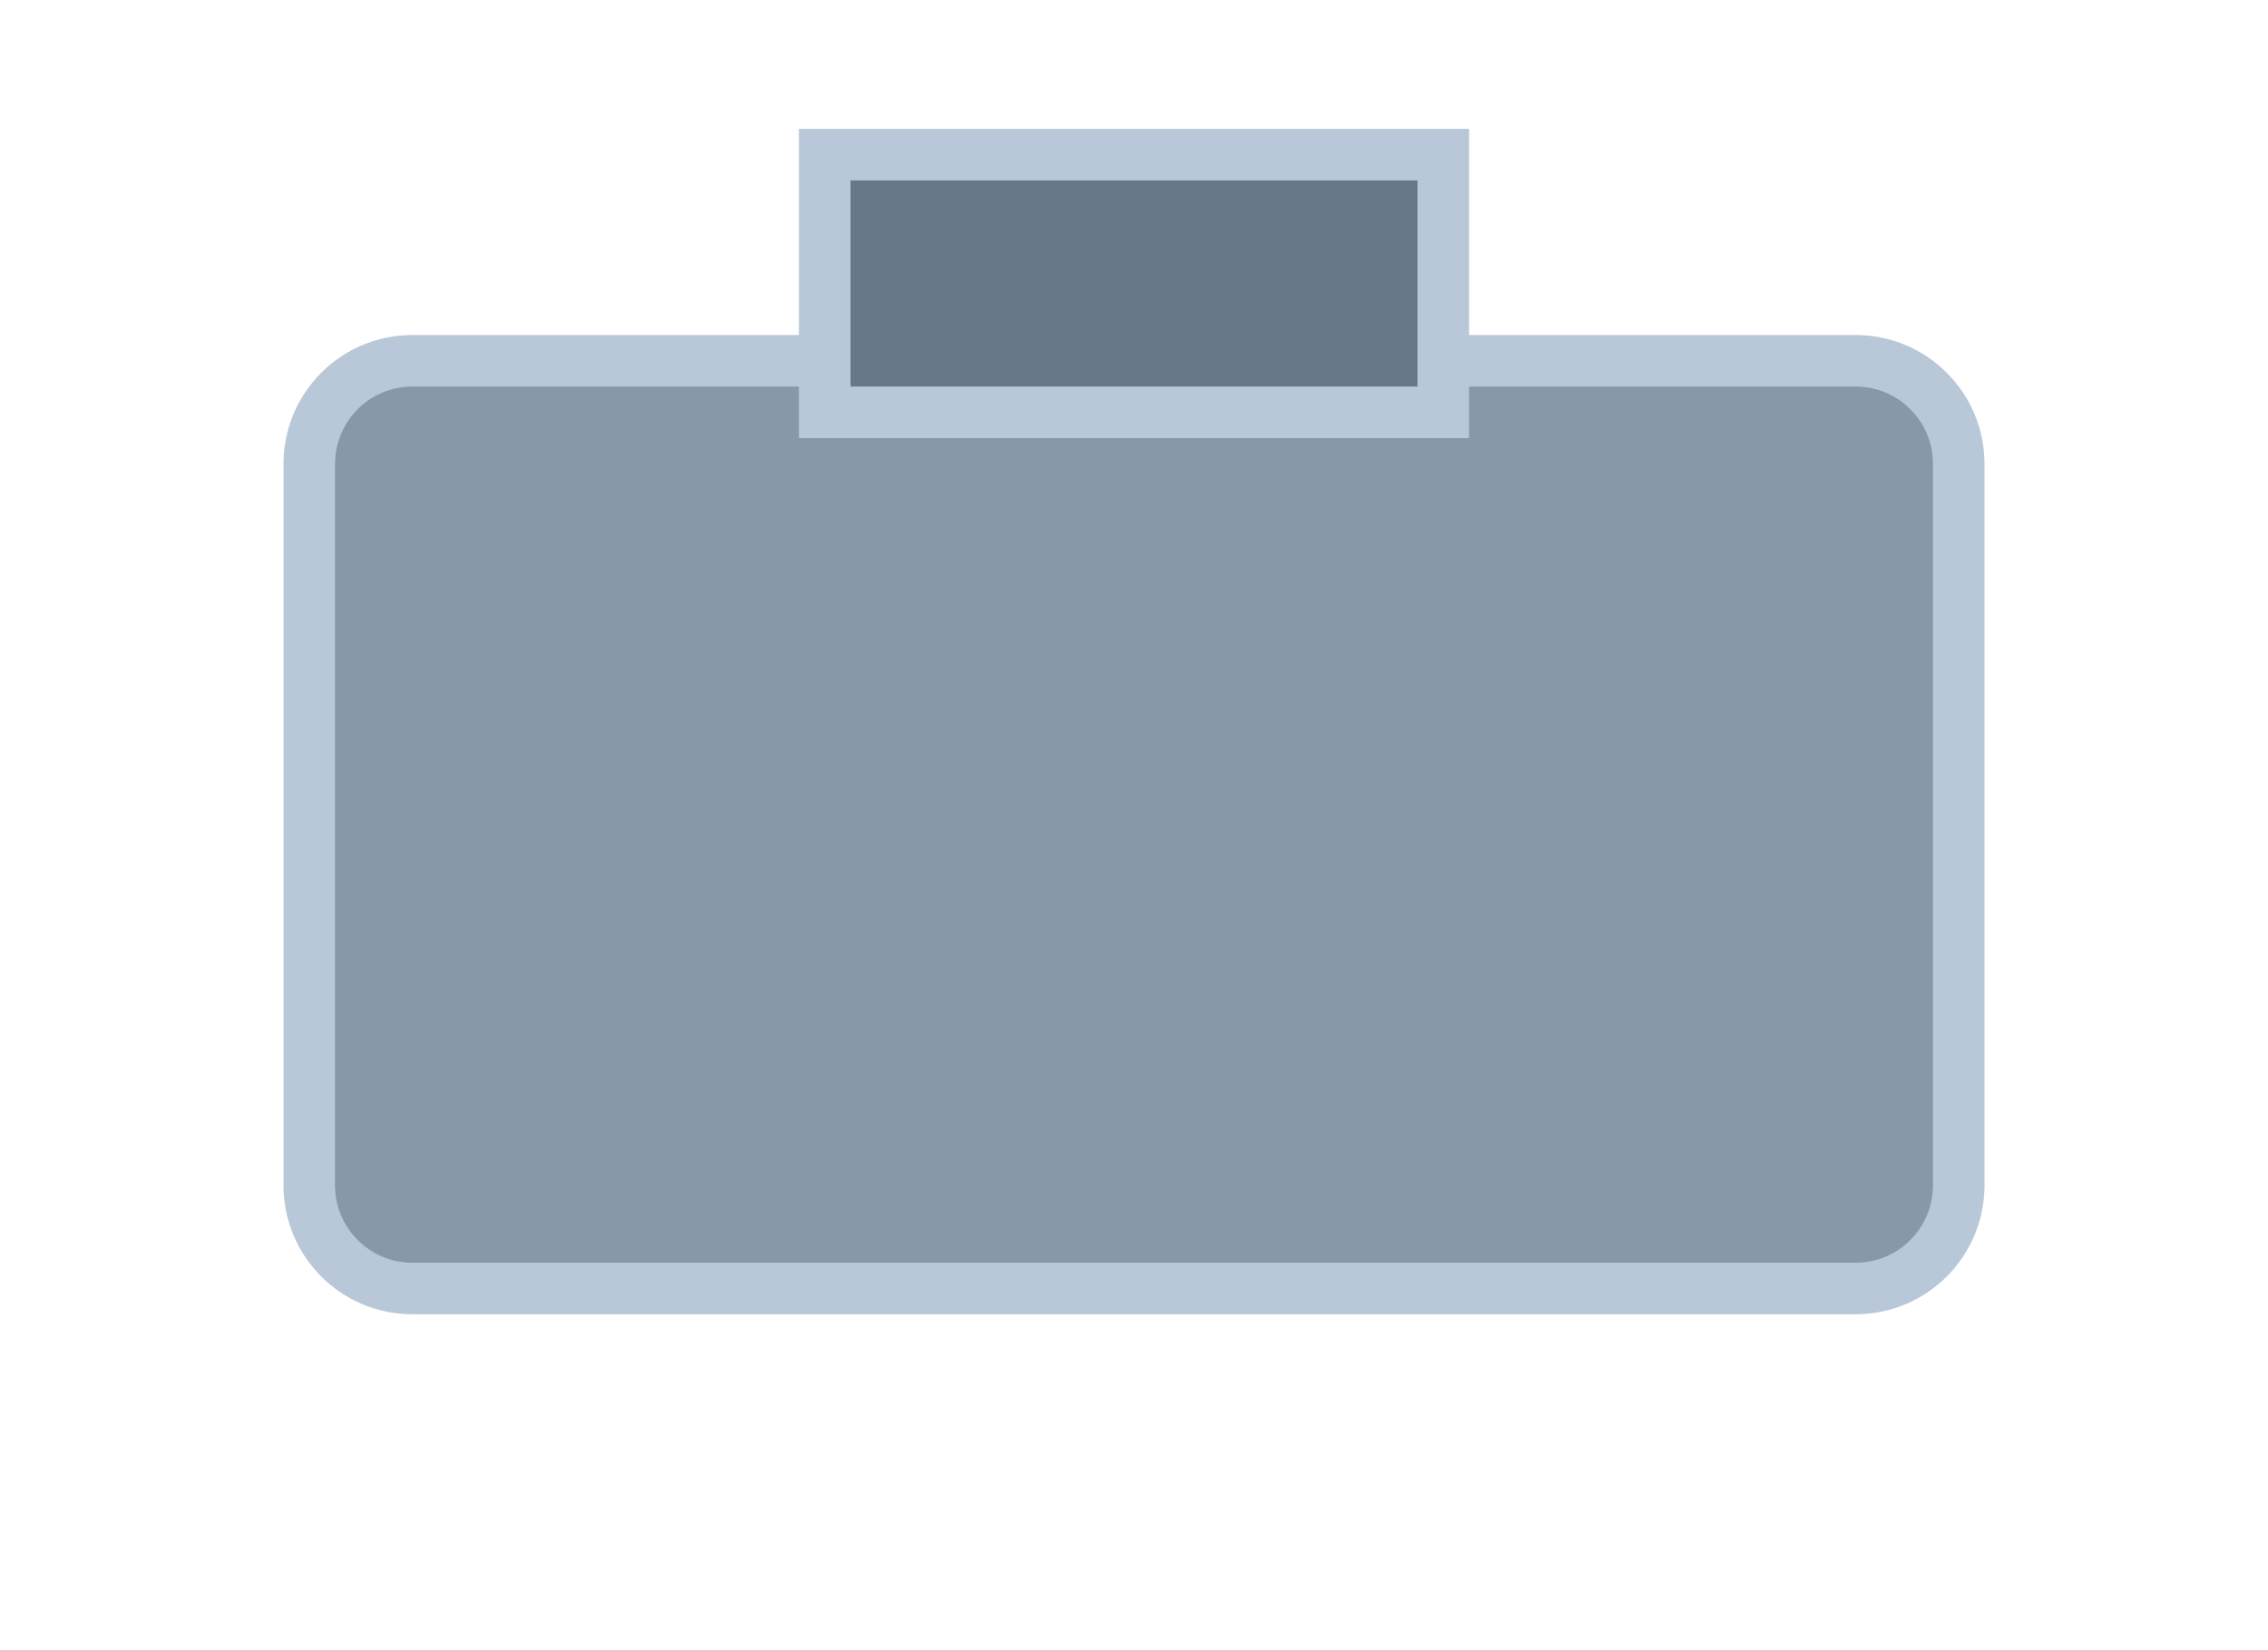
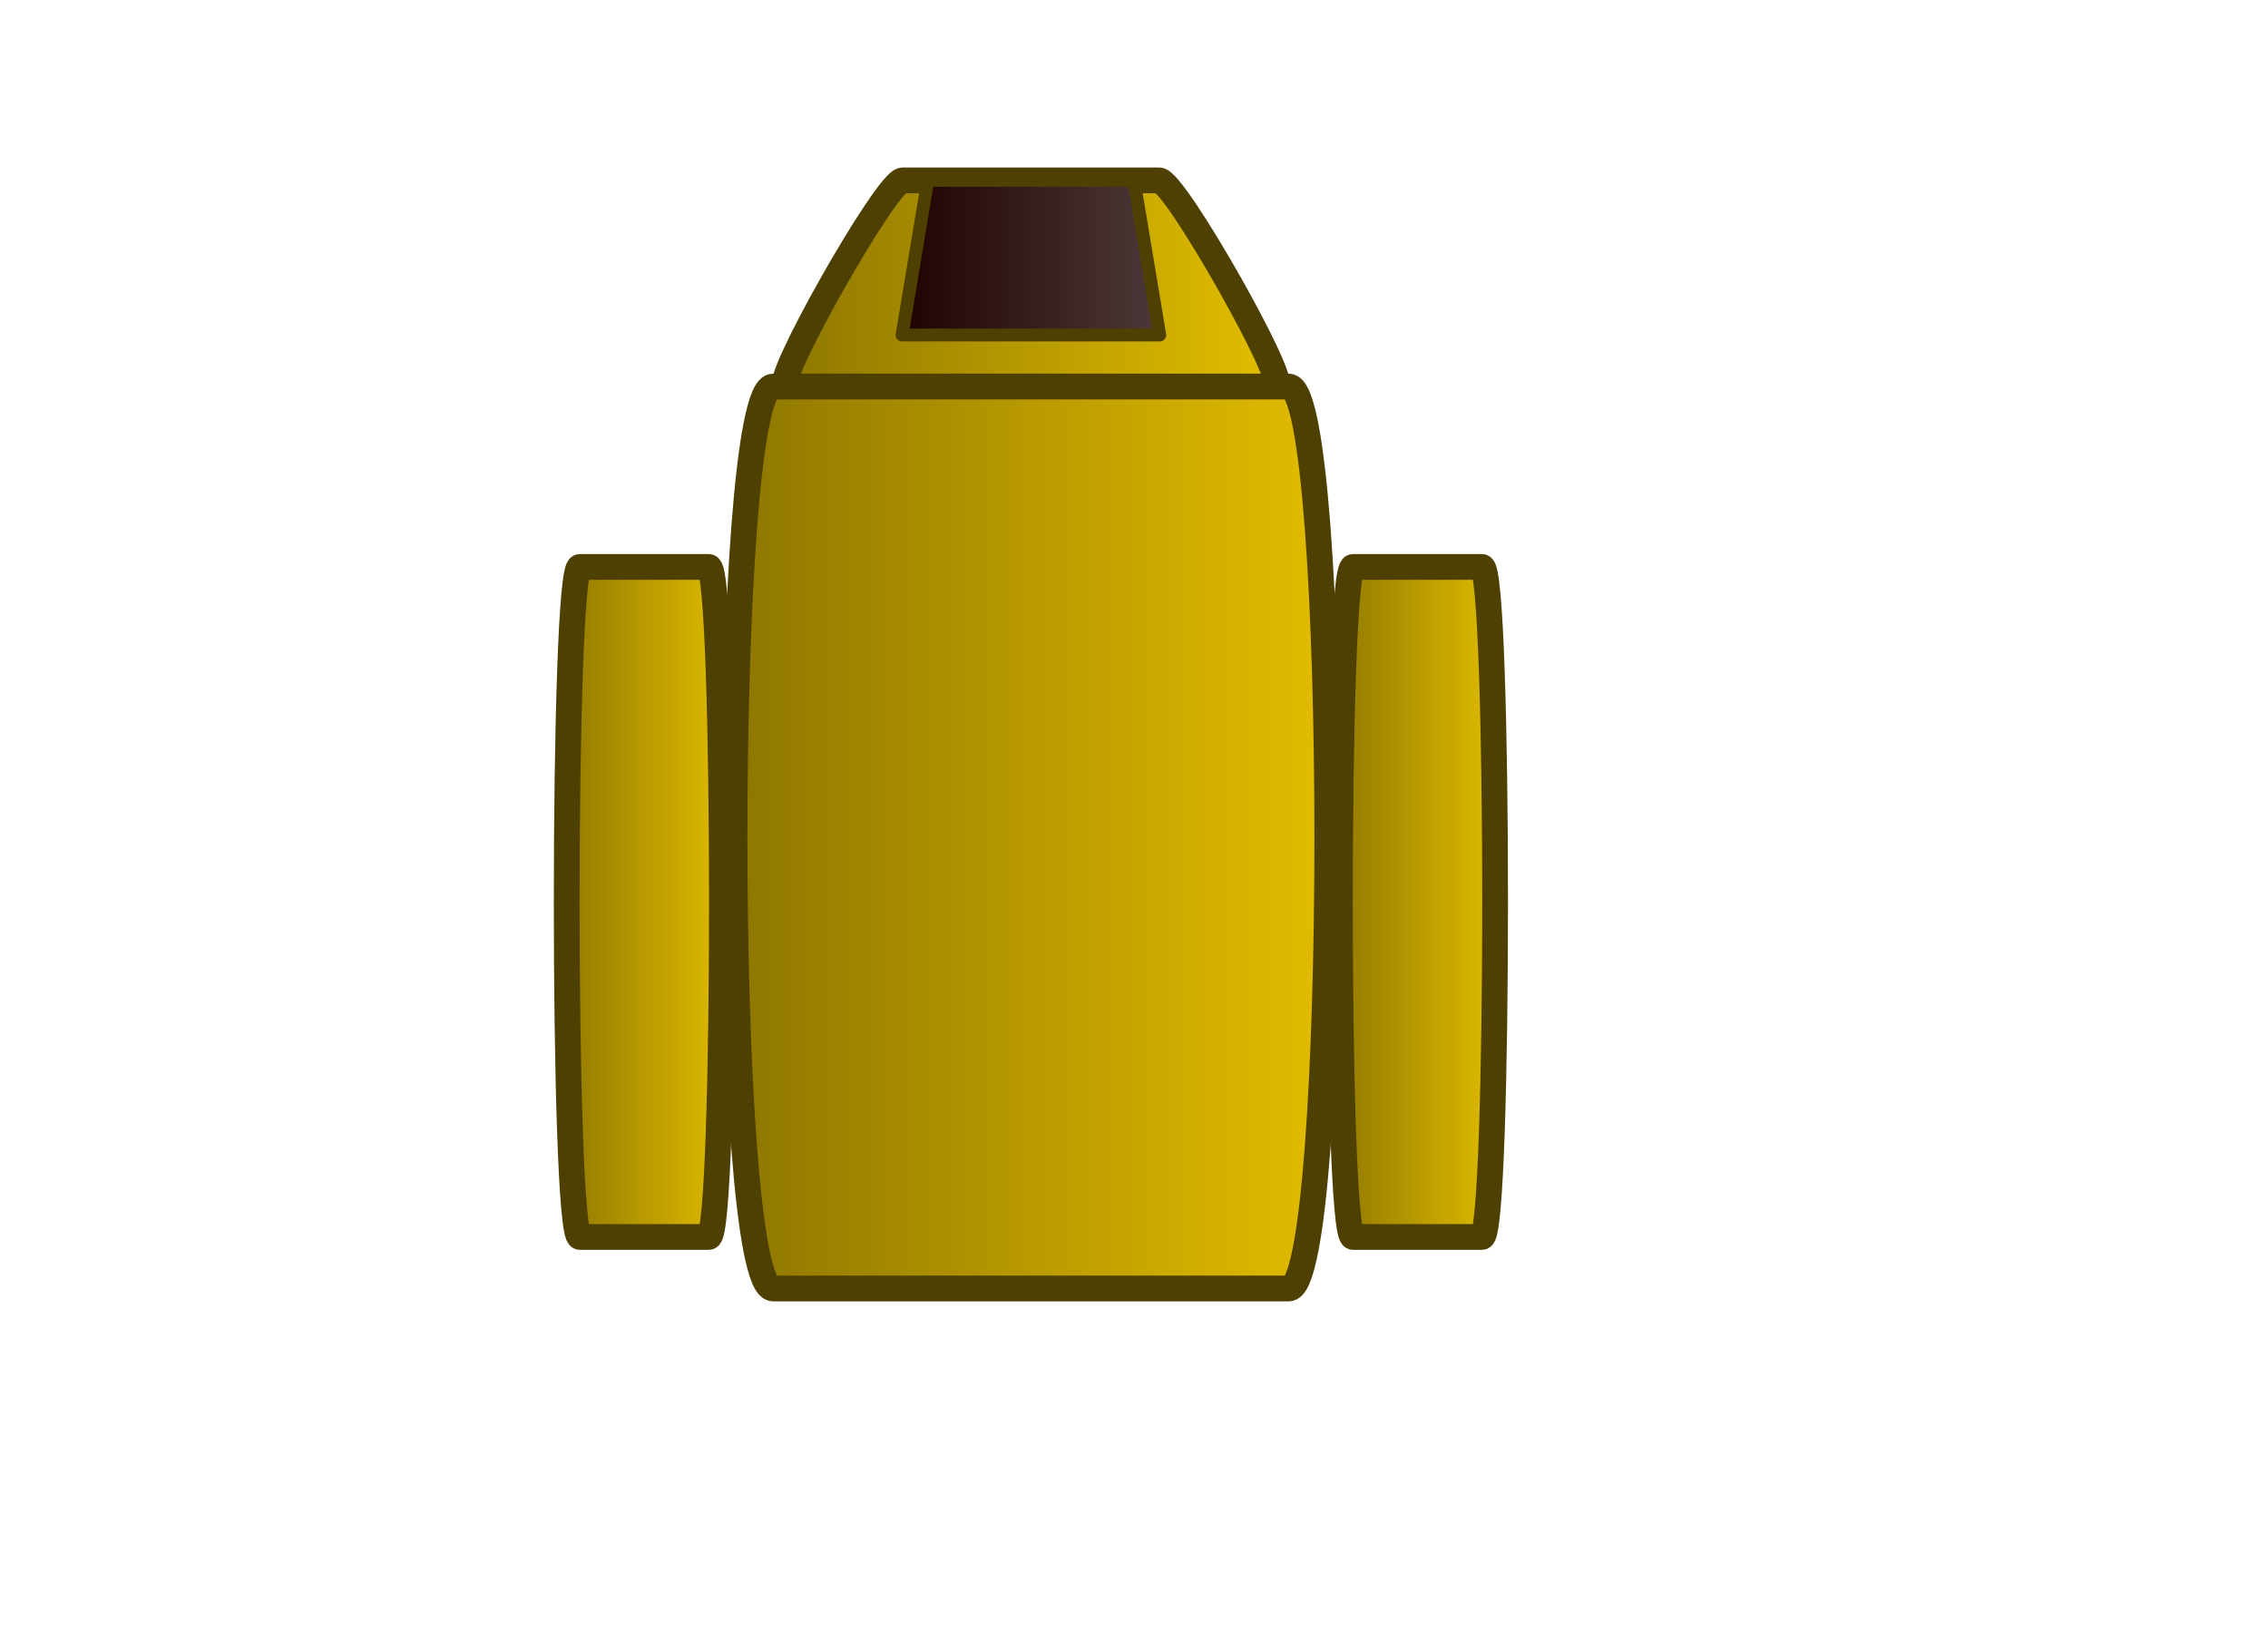
- <svg xmlns="http://www.w3.org/2000/svg" width="88" height="64" viewBox="-44 -32 88 64">
-   <rect x="-32" y="-18" width="64" height="36" rx="4" fill="#8898a8" stroke="#b8c8d8" stroke-width="2" />
-   <rect x="-12" y="-26" width="24" height="10" fill="#687888" stroke="#b8c8d8" stroke-width="2" />
+ <svg xmlns="http://www.w3.org/2000/svg" xmlns:xlink="http://www.w3.org/1999/xlink" width="88" height="64" viewBox="-44 -32 88 64" version="1.1" id="svg2">
+   <defs id="defs2">
+     <linearGradient id="linearGradient12">
+       <stop style="stop-color:#200000;stop-opacity:1;" offset="0" id="stop12" />
+       <stop style="stop-color:#4d3a3a;stop-opacity:1;" offset="1" id="stop13" />
+     </linearGradient>
+     <linearGradient id="linearGradient9">
+       <stop style="stop-color:#8c7500;stop-opacity:1;" offset="0" id="stop9" />
+       <stop style="stop-color:#e5c000;stop-opacity:1;" offset="1" id="stop10" />
+     </linearGradient>
+     <linearGradient id="linearGradient7">
+       <stop style="stop-color:#8c7500;stop-opacity:1;" offset="0" id="stop7" />
+       <stop style="stop-color:#e5c000;stop-opacity:1;" offset="1" id="stop8" />
+     </linearGradient>
+     <linearGradient id="linearGradient5">
+       <stop style="stop-color:#8c7500;stop-opacity:1;" offset="0" id="stop5" />
+       <stop style="stop-color:#e5bf00;stop-opacity:1;" offset="1" id="stop6" />
+     </linearGradient>
+     <linearGradient id="linearGradient2">
+       <stop style="stop-color:#8c7500;stop-opacity:1;" offset="0" id="stop2" />
+       <stop style="stop-color:#e5be00;stop-opacity:1;" offset="1" id="stop3" />
+     </linearGradient>
+     <linearGradient xlink:href="#linearGradient2" id="linearGradient3" x1="-16" y1="0.5" x2="8" y2="0.5" gradientUnits="userSpaceOnUse" />
+     <linearGradient xlink:href="#linearGradient5" id="linearGradient6" x1="-22.512" y1="3" x2="-15.488" y2="3" gradientUnits="userSpaceOnUse" />
+     <linearGradient xlink:href="#linearGradient7" id="linearGradient8" x1="7.488" y1="3" x2="14.512" y2="3" gradientUnits="userSpaceOnUse" />
+     <linearGradient xlink:href="#linearGradient9" id="linearGradient10" x1="-14.059" y1="-21" x2="6.059" y2="-21" gradientUnits="userSpaceOnUse" />
+     <linearGradient xlink:href="#linearGradient12" id="linearGradient13" x1="-9.25" y1="-22" x2="1.25" y2="-22" gradientUnits="userSpaceOnUse" />
+   </defs>
+   <path id="rect1-6" style="fill:url(#linearGradient6);stroke:#4d4000;stroke-width:1;stroke-dasharray:none;stroke-opacity:1" d="m -21.5,-10 h 5 c 0.682,0 0.682,26 0,26 h -5 c -0.682,0 -0.682,-26 0,-26 z" />
+   <path id="rect1-6-56" style="fill:url(#linearGradient10);stroke:#4d4000;stroke-width:1;stroke-dasharray:none;stroke-opacity:1;fill-opacity:1" d="m -8.977,-25 h 9.954 c 0.618,0 5.142,8 4.525,8 H -13.502 c -0.618,0 3.907,-8 4.525,-8 z" />
+   <path id="rect1-6-56-9" style="fill:url(#linearGradient3);stroke:#4d4000;stroke-width:1;stroke-dasharray:none;fill-opacity:1;stroke-opacity:1" d="M -14,-17 H 6 c 2,0 2,35 0,35 h -20 c -2,0 -2,-35 0,-35 z" />
+   <path id="rect1-6-5" style="fill:url(#linearGradient8);stroke:#4d4000;stroke-width:1;stroke-dasharray:none;stroke-opacity:1;fill-opacity:1" d="m 8.5,-10 h 5 c 0.682,0 0.682,26 0,26 h -5 c -0.682,0 -0.682,-26 0,-26 z" />
+   <path style="fill:url(#linearGradient13);fill-opacity:1;stroke:#4d4000;stroke-width:0.5;stroke-linejoin:round;stroke-dasharray:none;stroke-opacity:1" d="m -8,-25 -1,6 h 3 4 3 l -1,-6 z" id="path10" />
</svg>
